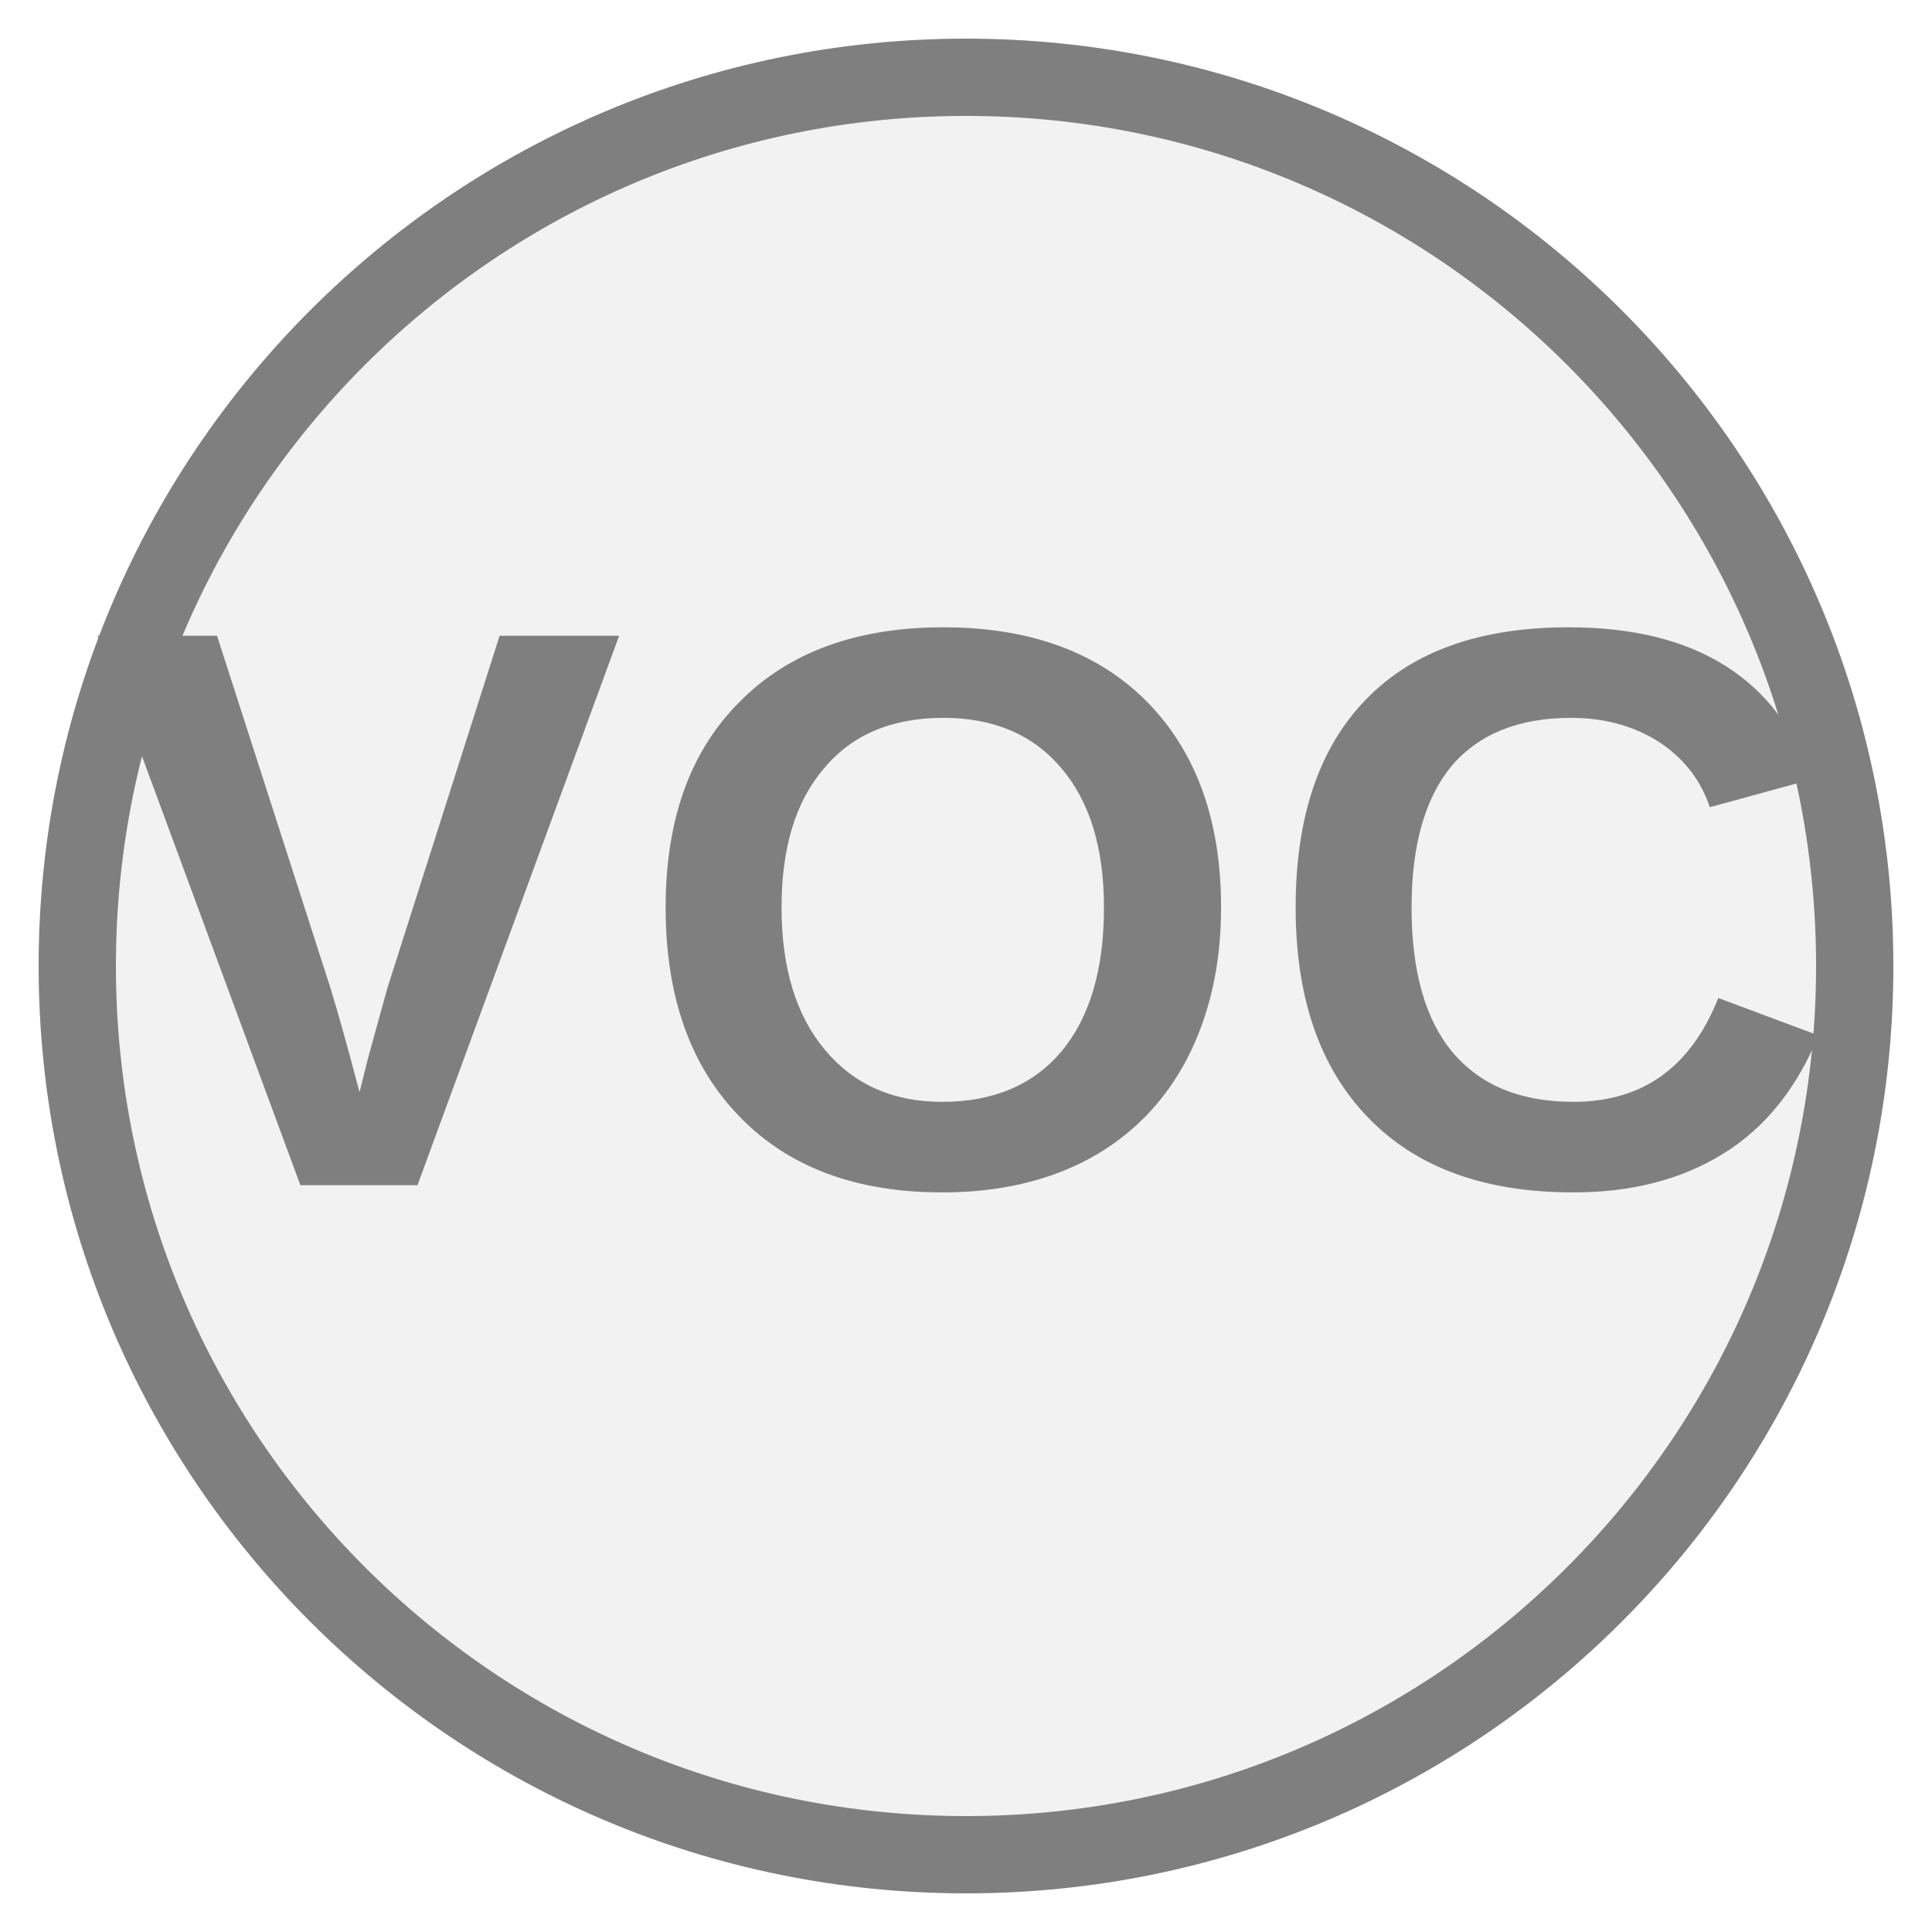
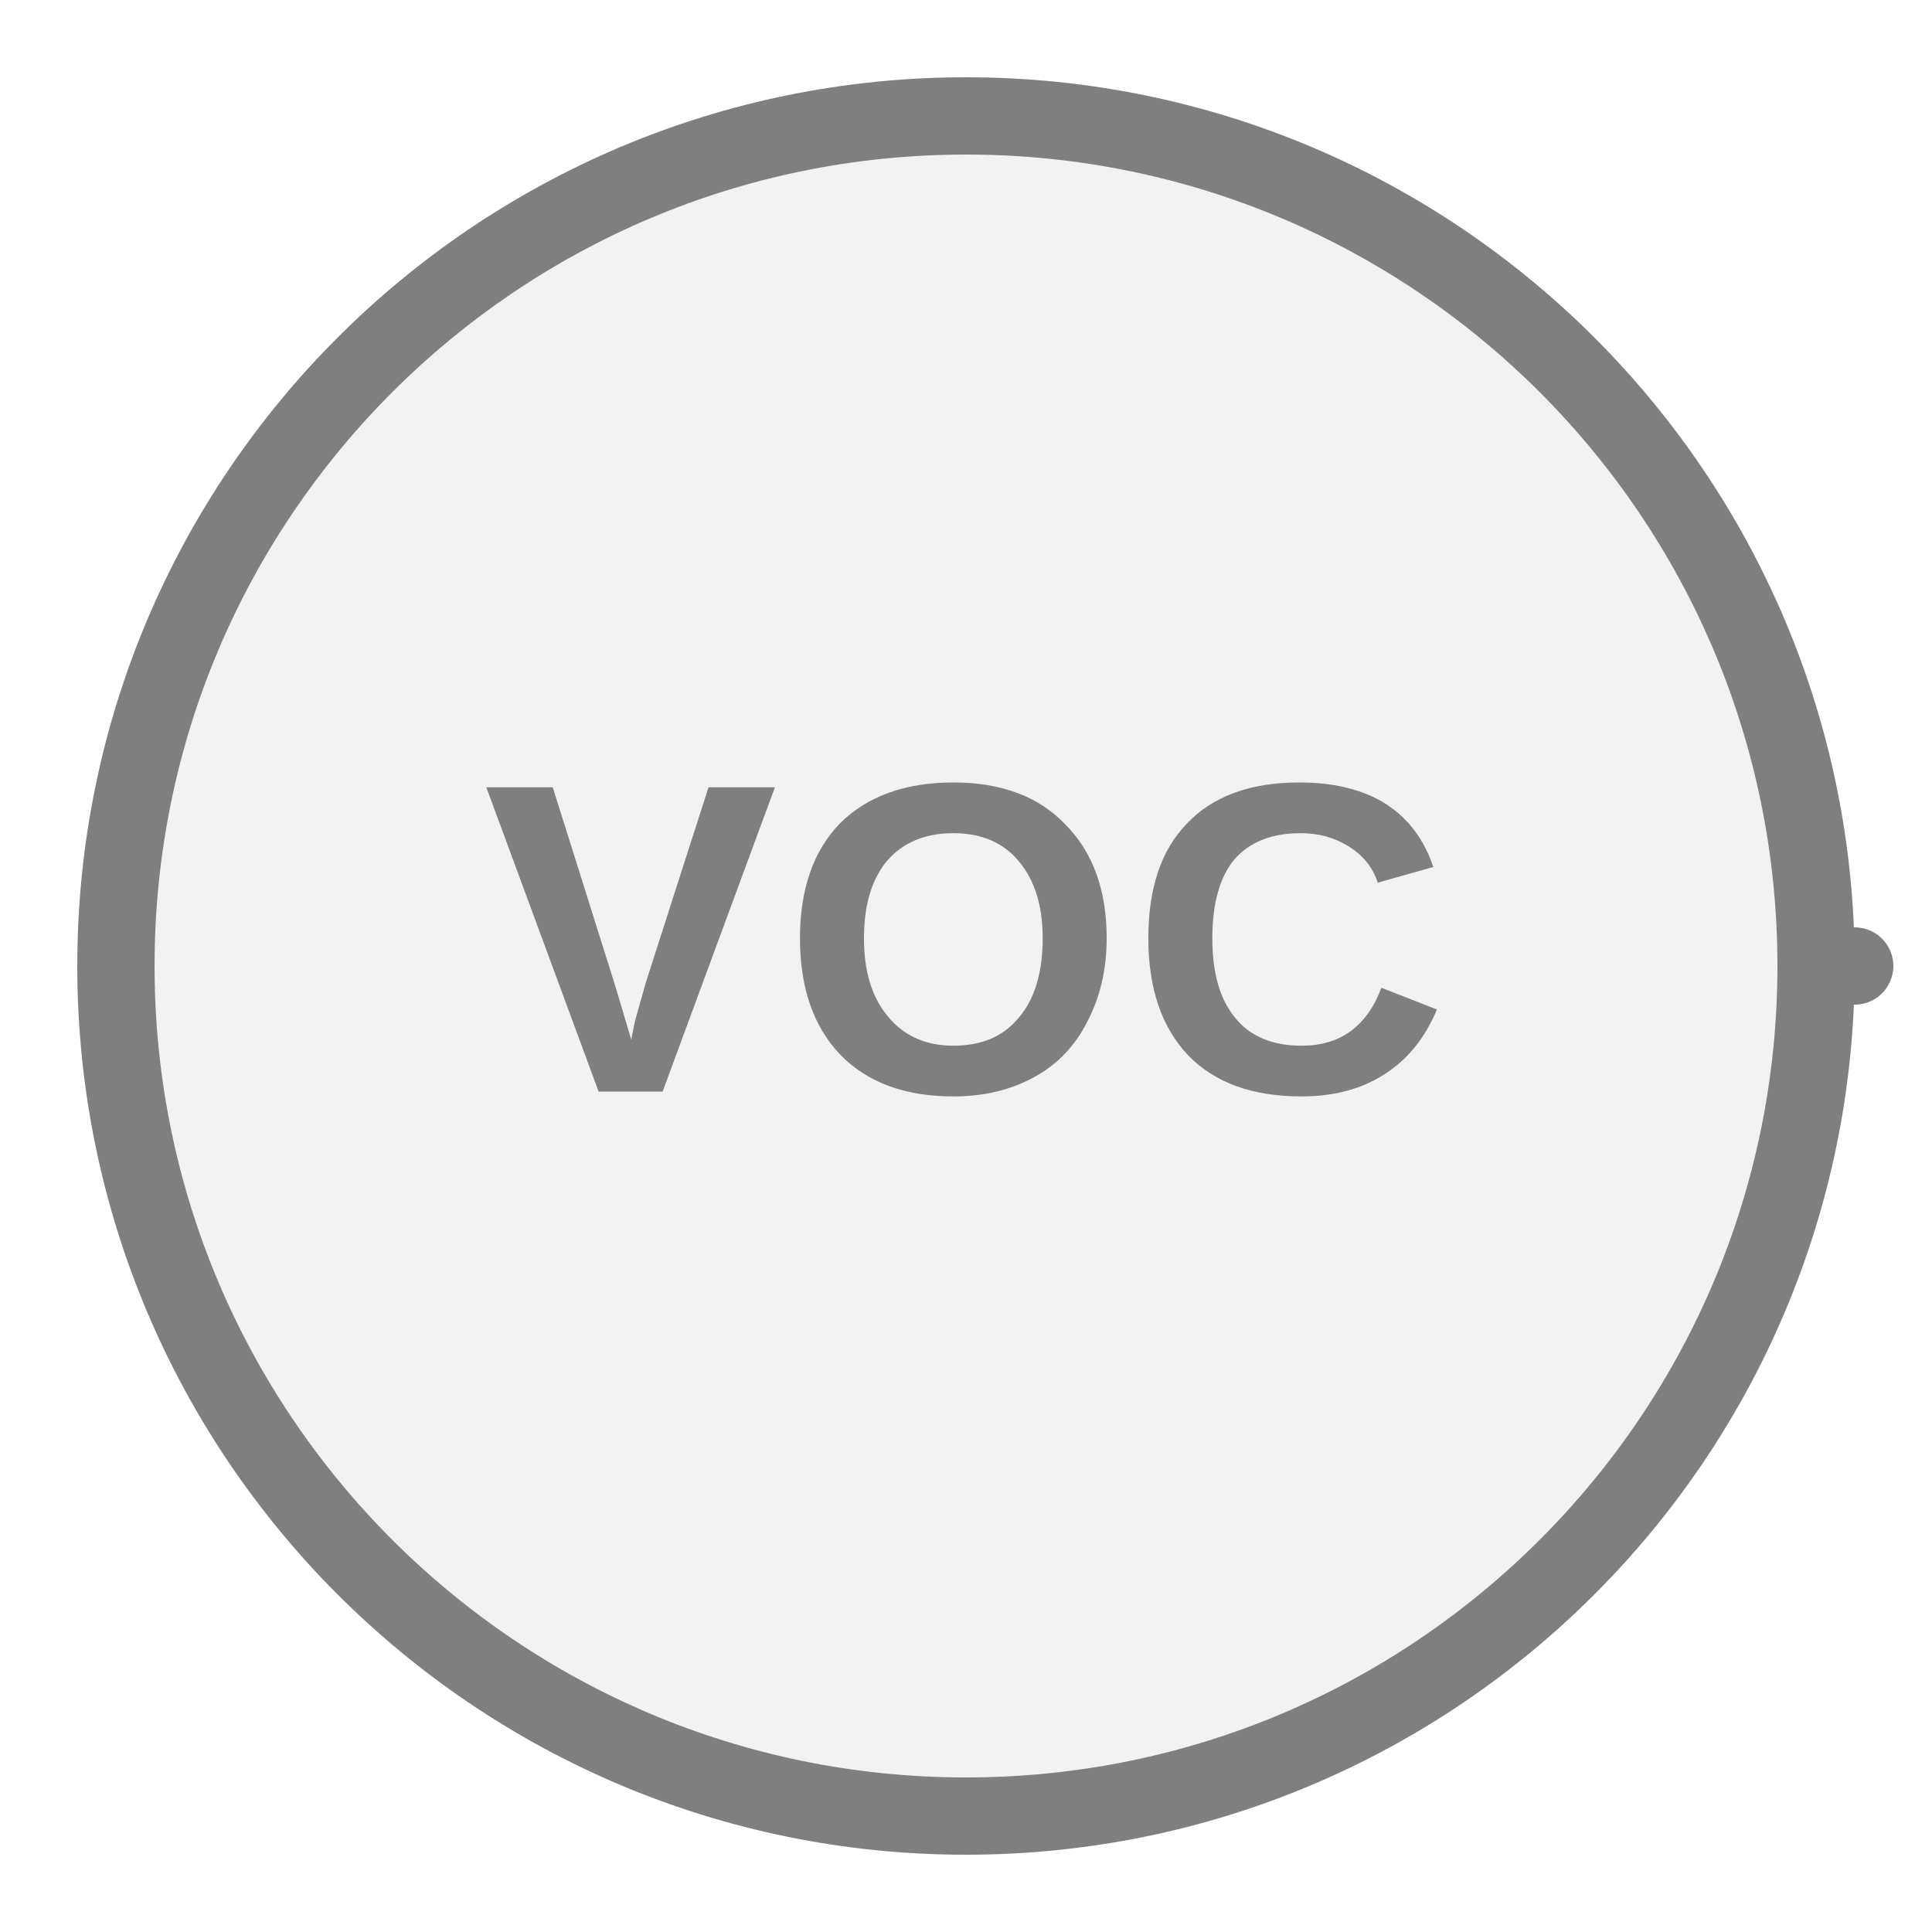
<svg xmlns="http://www.w3.org/2000/svg" width="25px" height="25px" viewBox="0 0 25 25">
-   <circle cx="12.5" cy="12.5" r="11.5" fill="#f2f2f2" stroke="#7f7f7f" stroke-width="1" />
-   <text x="12.5" y="12.4" fill="#7f7f7f" font-family="Arial, Helvetica, sans-serif" font-size="10.35px" font-style="normal" font-weight="600" letter-spacing="0.01em" text-anchor="middle" dominant-baseline="middle">VOC</text>
+   <line x1="24" y1="12.5" x2="23.5" y2="12.5" stroke="#7f7f7f" stroke-width="1" stroke-linecap="round" />
+   <circle cx="12.5" cy="12.5" r="11" fill="#f2f2f2" stroke="#7f7f7f" stroke-width="1" />
+   <text x="12.5" y="12.5" fill="#7f7f7f" font-family="Arial, Helvetica, sans-serif" font-size="5.72px" font-style="normal" font-weight="600" letter-spacing="0.01em" text-anchor="middle" dominant-baseline="middle">VOC</text>
</svg>
